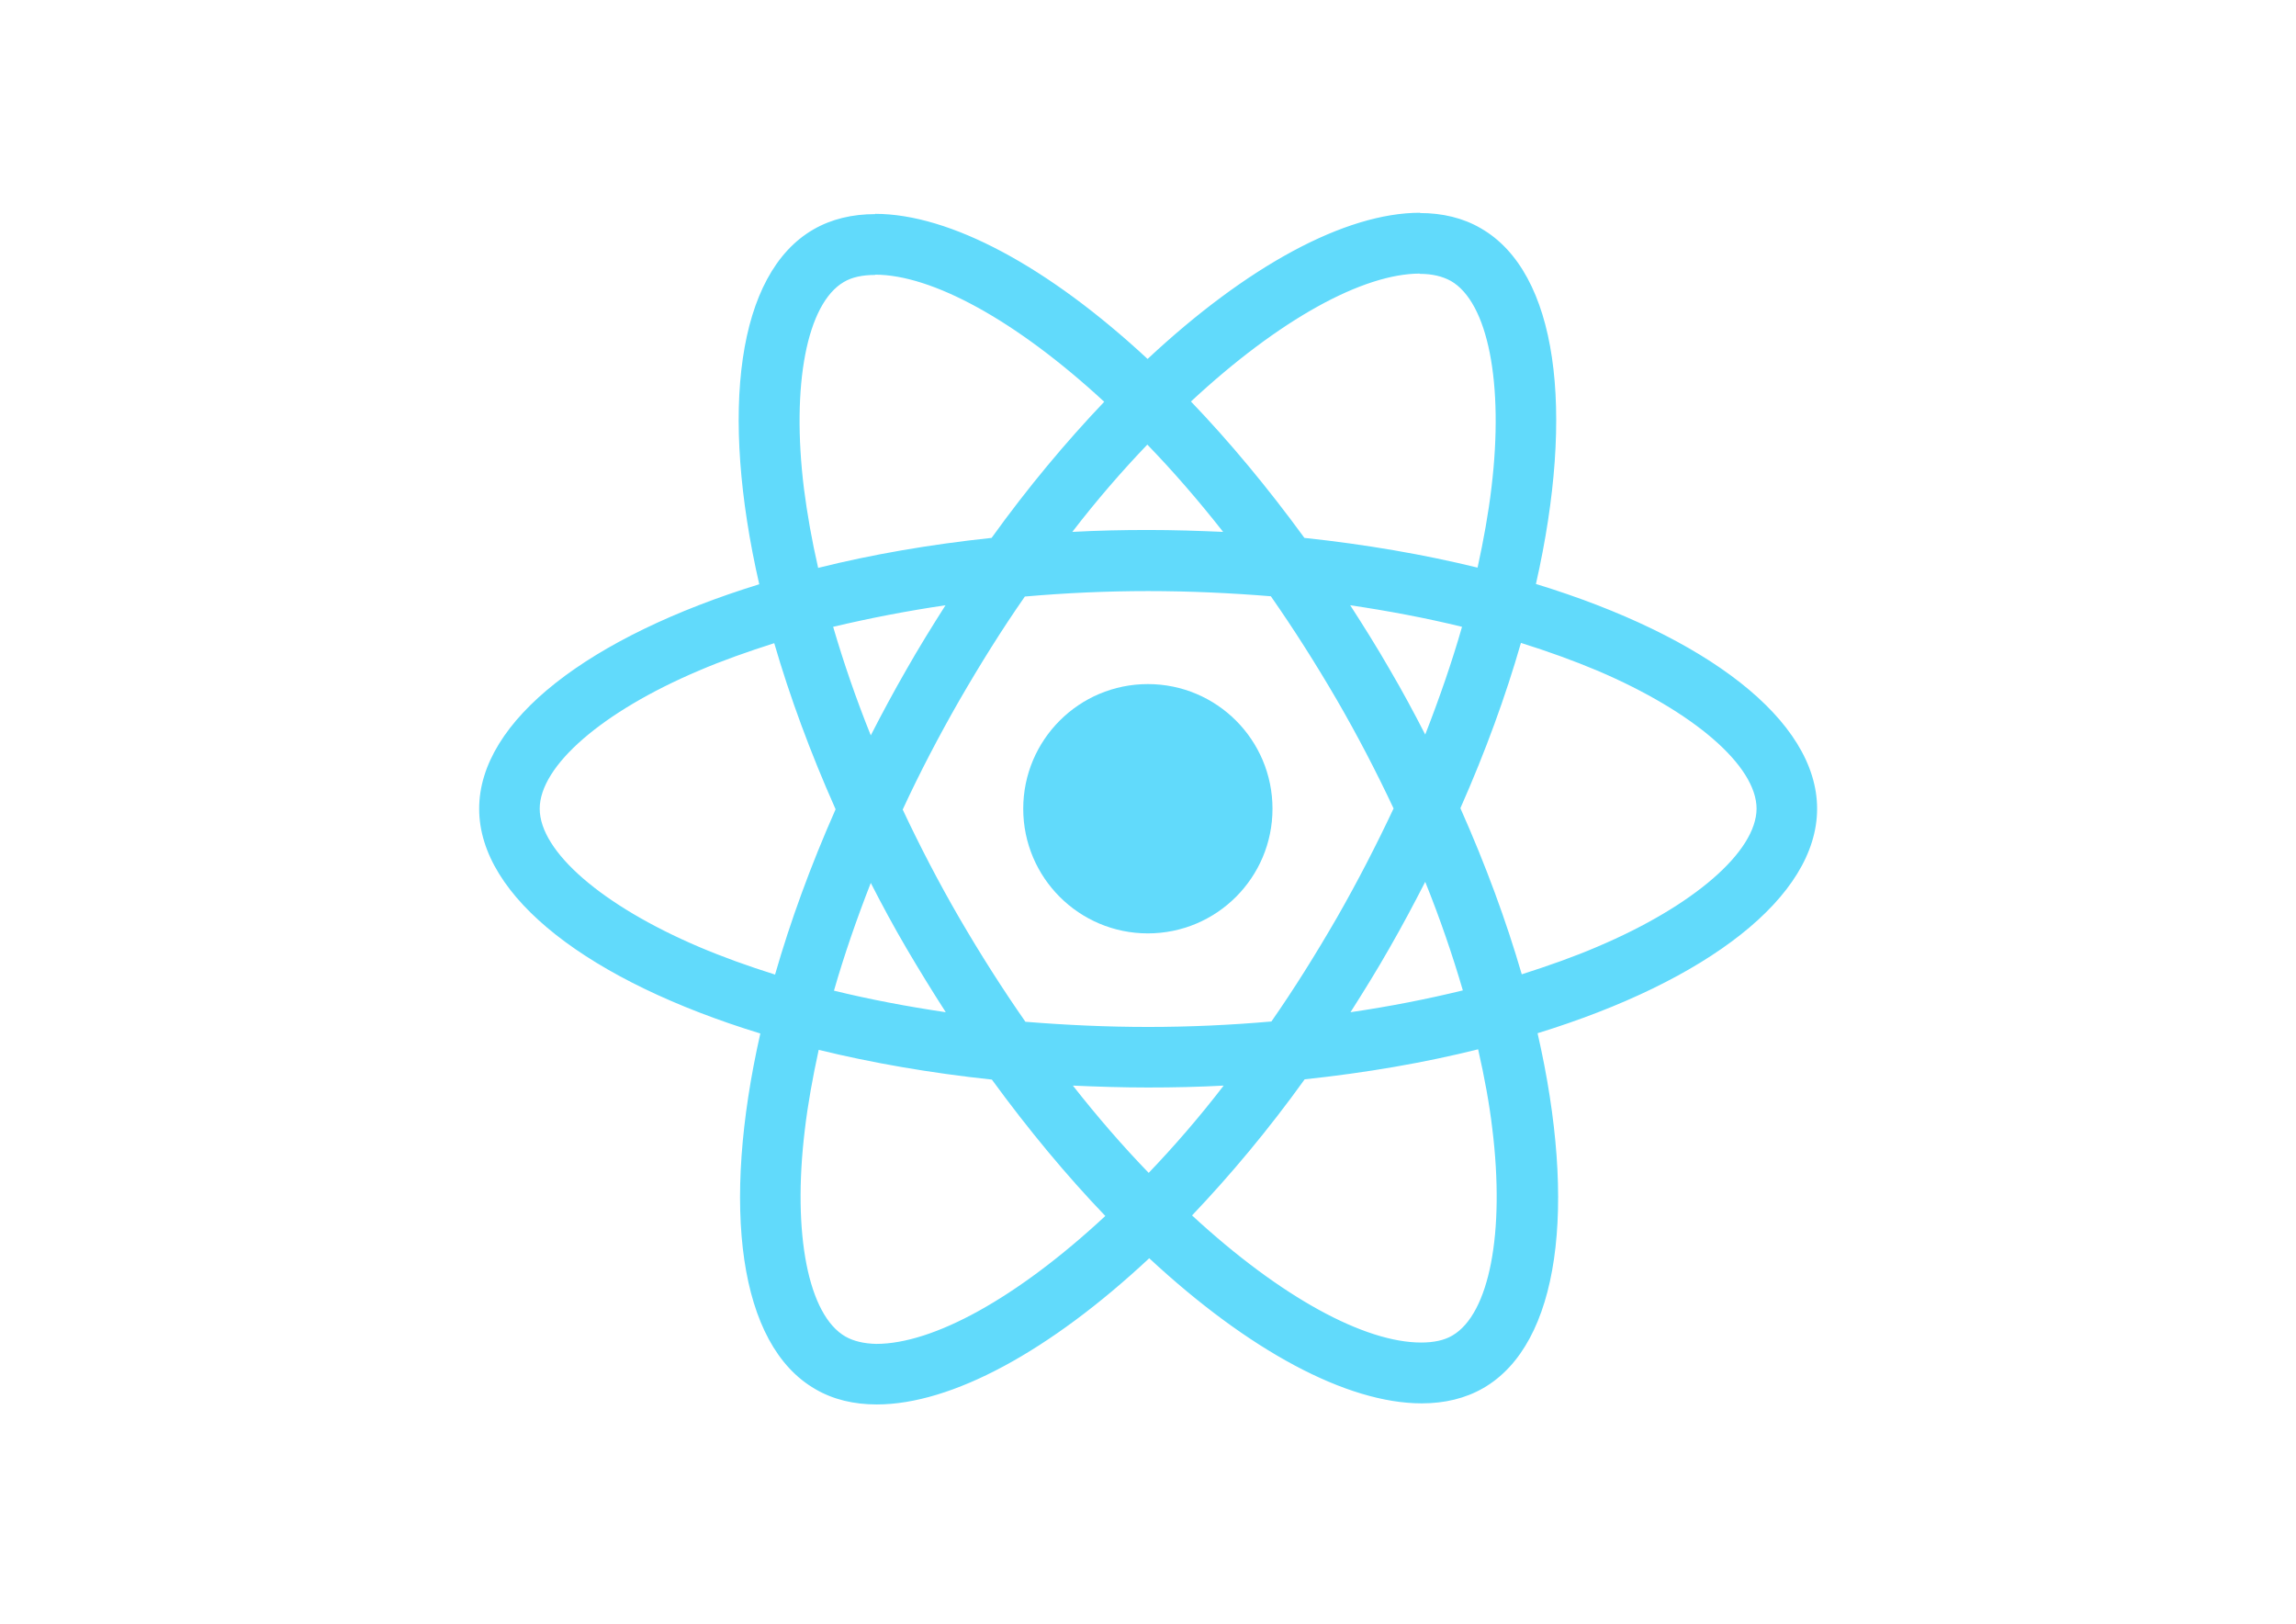
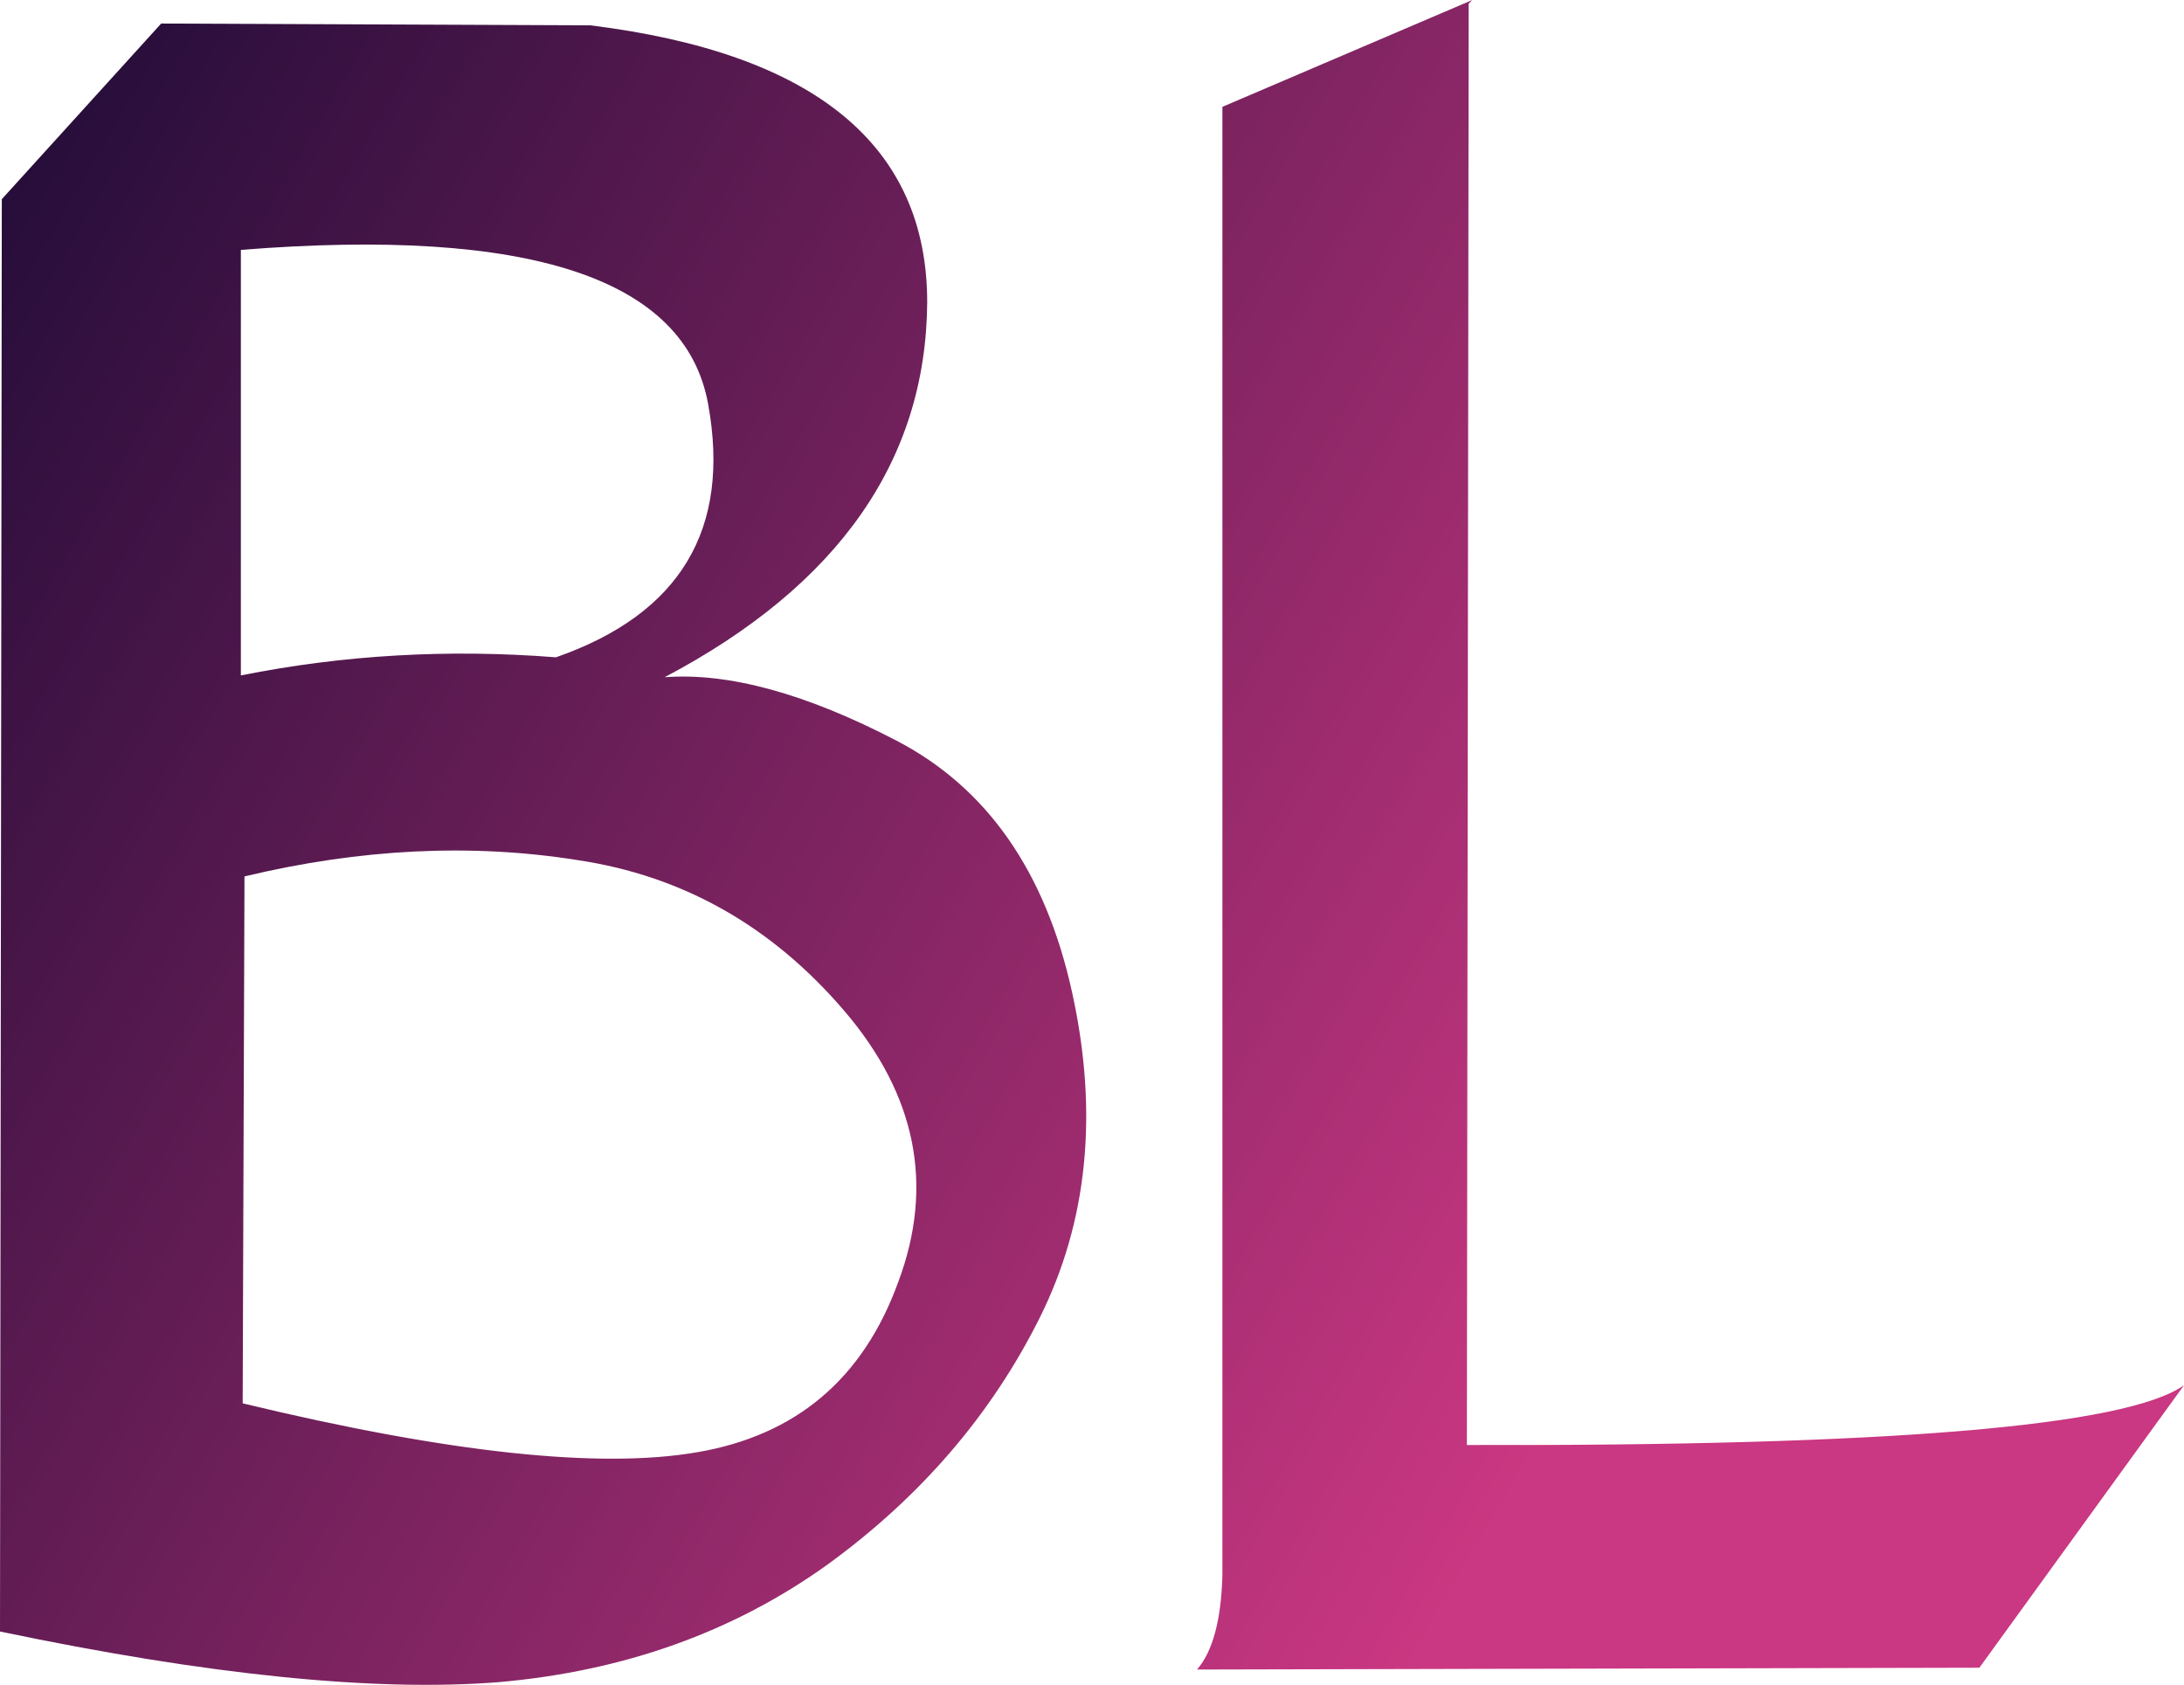
- <svg xmlns="http://www.w3.org/2000/svg" viewBox="0 0 841.9 595.3">
-   <g fill="#61DAFB">
-     <path d="M666.3 296.5c0-32.5-40.7-63.3-103.1-82.4 14.4-63.6 8-114.2-20.2-130.4-6.5-3.8-14.1-5.6-22.4-5.6v22.3c4.6 0 8.3.9 11.4 2.6 13.6 7.8 19.5 37.5 14.9 75.7-1.1 9.4-2.9 19.3-5.1 29.4-19.6-4.8-41-8.5-63.5-10.9-13.5-18.5-27.5-35.3-41.6-50 32.6-30.3 63.2-46.9 84-46.9V78c-27.5 0-63.5 19.6-99.9 53.6-36.4-33.8-72.4-53.2-99.9-53.2v22.3c20.7 0 51.4 16.5 84 46.6-14 14.7-28 31.4-41.3 49.9-22.6 2.4-44 6.1-63.6 11-2.3-10-4-19.7-5.2-29-4.7-38.2 1.1-67.9 14.6-75.8 3-1.8 6.9-2.6 11.5-2.6V78.5c-8.4 0-16 1.8-22.6 5.6-28.1 16.2-34.4 66.7-19.9 130.1-62.2 19.2-102.7 49.9-102.7 82.3 0 32.5 40.7 63.3 103.1 82.4-14.4 63.6-8 114.2 20.2 130.4 6.5 3.8 14.1 5.6 22.5 5.6 27.5 0 63.5-19.6 99.9-53.6 36.4 33.8 72.4 53.2 99.9 53.2 8.4 0 16-1.8 22.6-5.6 28.1-16.2 34.4-66.7 19.9-130.1 62-19.1 102.5-49.9 102.5-82.3zm-130.2-66.7c-3.7 12.9-8.3 26.2-13.5 39.5-4.1-8-8.4-16-13.1-24-4.6-8-9.5-15.8-14.4-23.4 14.2 2.1 27.9 4.7 41 7.9zm-45.8 106.5c-7.8 13.5-15.8 26.3-24.1 38.2-14.9 1.3-30 2-45.2 2-15.1 0-30.2-.7-45-1.9-8.3-11.9-16.4-24.6-24.2-38-7.6-13.1-14.5-26.4-20.8-39.8 6.2-13.4 13.2-26.8 20.7-39.9 7.8-13.5 15.8-26.3 24.1-38.2 14.9-1.3 30-2 45.2-2 15.1 0 30.2.7 45 1.9 8.3 11.9 16.4 24.6 24.2 38 7.6 13.1 14.5 26.4 20.8 39.8-6.3 13.4-13.2 26.8-20.7 39.9zm32.3-13c5.4 13.4 10 26.8 13.8 39.8-13.1 3.2-26.9 5.9-41.2 8 4.9-7.7 9.8-15.6 14.4-23.7 4.6-8 8.9-16.1 13-24.1zM421.2 430c-9.3-9.6-18.6-20.3-27.8-32 9 .4 18.2.7 27.5.7 9.4 0 18.7-.2 27.8-.7-9 11.7-18.3 22.4-27.5 32zm-74.4-58.9c-14.2-2.1-27.9-4.7-41-7.9 3.7-12.9 8.3-26.2 13.5-39.5 4.1 8 8.4 16 13.1 24 4.7 8 9.5 15.8 14.4 23.4zM420.7 163c9.3 9.6 18.6 20.3 27.8 32-9-.4-18.2-.7-27.5-.7-9.4 0-18.7.2-27.8.7 9-11.7 18.3-22.4 27.5-32zm-74 58.9c-4.9 7.7-9.8 15.6-14.4 23.7-4.6 8-8.9 16-13 24-5.4-13.4-10-26.8-13.8-39.8 13.1-3.1 26.9-5.8 41.2-7.9zm-90.5 125.2c-35.4-15.1-58.3-34.9-58.3-50.6 0-15.7 22.9-35.6 58.3-50.6 8.6-3.7 18-7 27.7-10.1 5.7 19.6 13.2 40 22.5 60.9-9.2 20.8-16.6 41.1-22.2 60.6-9.9-3.1-19.3-6.5-28-10.2zM310 490c-13.6-7.8-19.5-37.5-14.9-75.7 1.1-9.4 2.9-19.3 5.1-29.4 19.6 4.8 41 8.5 63.5 10.9 13.5 18.5 27.5 35.3 41.6 50-32.6 30.3-63.2 46.9-84 46.9-4.5-.1-8.3-1-11.3-2.7zm237.2-76.2c4.7 38.2-1.1 67.9-14.6 75.8-3 1.8-6.9 2.6-11.5 2.6-20.7 0-51.4-16.5-84-46.6 14-14.7 28-31.4 41.3-49.9 22.6-2.4 44-6.1 63.6-11 2.3 10.1 4.1 19.8 5.2 29.1zm38.5-66.7c-8.6 3.7-18 7-27.7 10.1-5.7-19.6-13.2-40-22.5-60.9 9.2-20.8 16.6-41.1 22.2-60.6 9.9 3.1 19.3 6.5 28.1 10.2 35.4 15.1 58.3 34.9 58.3 50.6-.1 15.7-23 35.6-58.4 50.6zM320.8 78.4z" />
-     <circle cx="420.9" cy="296.5" r="45.7" />
-     <path d="M520.5 78.1z" />
+ <svg xmlns="http://www.w3.org/2000/svg" data-v-423bf9ae="" viewBox="0 0 77.768 60" class="font">
+   <defs data-v-423bf9ae="">
+     <linearGradient data-v-423bf9ae="" gradientTransform="rotate(25)" id="9a77fd32-94ef-4244-8611-ff59ce689a83" x1="0%" y1="0%" x2="100%" y2="0%">
+       <stop data-v-423bf9ae="" offset="0%" style="stop-color: rgb(30, 11, 54); stop-opacity: 1;" />
+       <stop data-v-423bf9ae="" offset="100%" style="stop-color: rgb(202, 55, 130); stop-opacity: 1;" />
+     </linearGradient>
+   </defs>
+   <g data-v-423bf9ae="" id="5d55c802-36cc-4f8f-a85a-674a4248c754" fill="url(#9a77fd32-94ef-4244-8611-ff59ce689a83)" transform="matrix(6.448461,0,0,6.448461,-3.417684,-22.37616)">
+     <path d="M3.79 3.61L1.42 3.60L0.54 4.57L0.53 12.48L0.53 12.48Q2.25 12.84 3.28 12.76L3.28 12.76L3.28 12.76Q4.32 12.67 5.10 12.11L5.10 12.11L5.10 12.11Q5.87 11.55 6.27 10.75L6.27 10.75L6.27 10.75Q6.67 9.95 6.45 8.95L6.45 8.95L6.45 8.95Q6.23 7.95 5.48 7.56L5.48 7.56L5.48 7.56Q4.73 7.17 4.20 7.21L4.20 7.21L4.20 7.21Q5.64 6.45 5.65 5.14L5.65 5.14L5.65 5.14Q5.65 3.84 3.79 3.61L3.79 3.61ZM1.86 4.85L1.86 4.85Q4.25 4.66 4.44 5.70L4.44 5.70L4.44 5.70Q4.63 6.74 3.60 7.10L3.60 7.10L3.60 7.10Q2.71 7.03 1.86 7.20L1.86 7.20L1.86 4.85ZM3.72 8.22L3.72 8.22L3.72 8.22Q4.59 8.35 5.19 9.05L5.19 9.05L5.19 9.05Q5.79 9.75 5.49 10.55L5.49 10.55L5.49 10.55Q5.20 11.35 4.38 11.49L4.38 11.49L4.38 11.49Q3.57 11.63 1.87 11.22L1.87 11.22L1.88 8.31L1.88 8.31Q2.84 8.08 3.72 8.22ZM8.66 3.47L7.28 4.06L7.28 12.17L7.28 12.17Q7.27 12.54 7.14 12.69L7.14 12.69L11.46 12.68L12.59 11.12L12.59 11.12Q12.11 11.46 8.63 11.45L8.63 11.45L8.64 3.49L8.66 3.47Z" />
  </g>
</svg>
